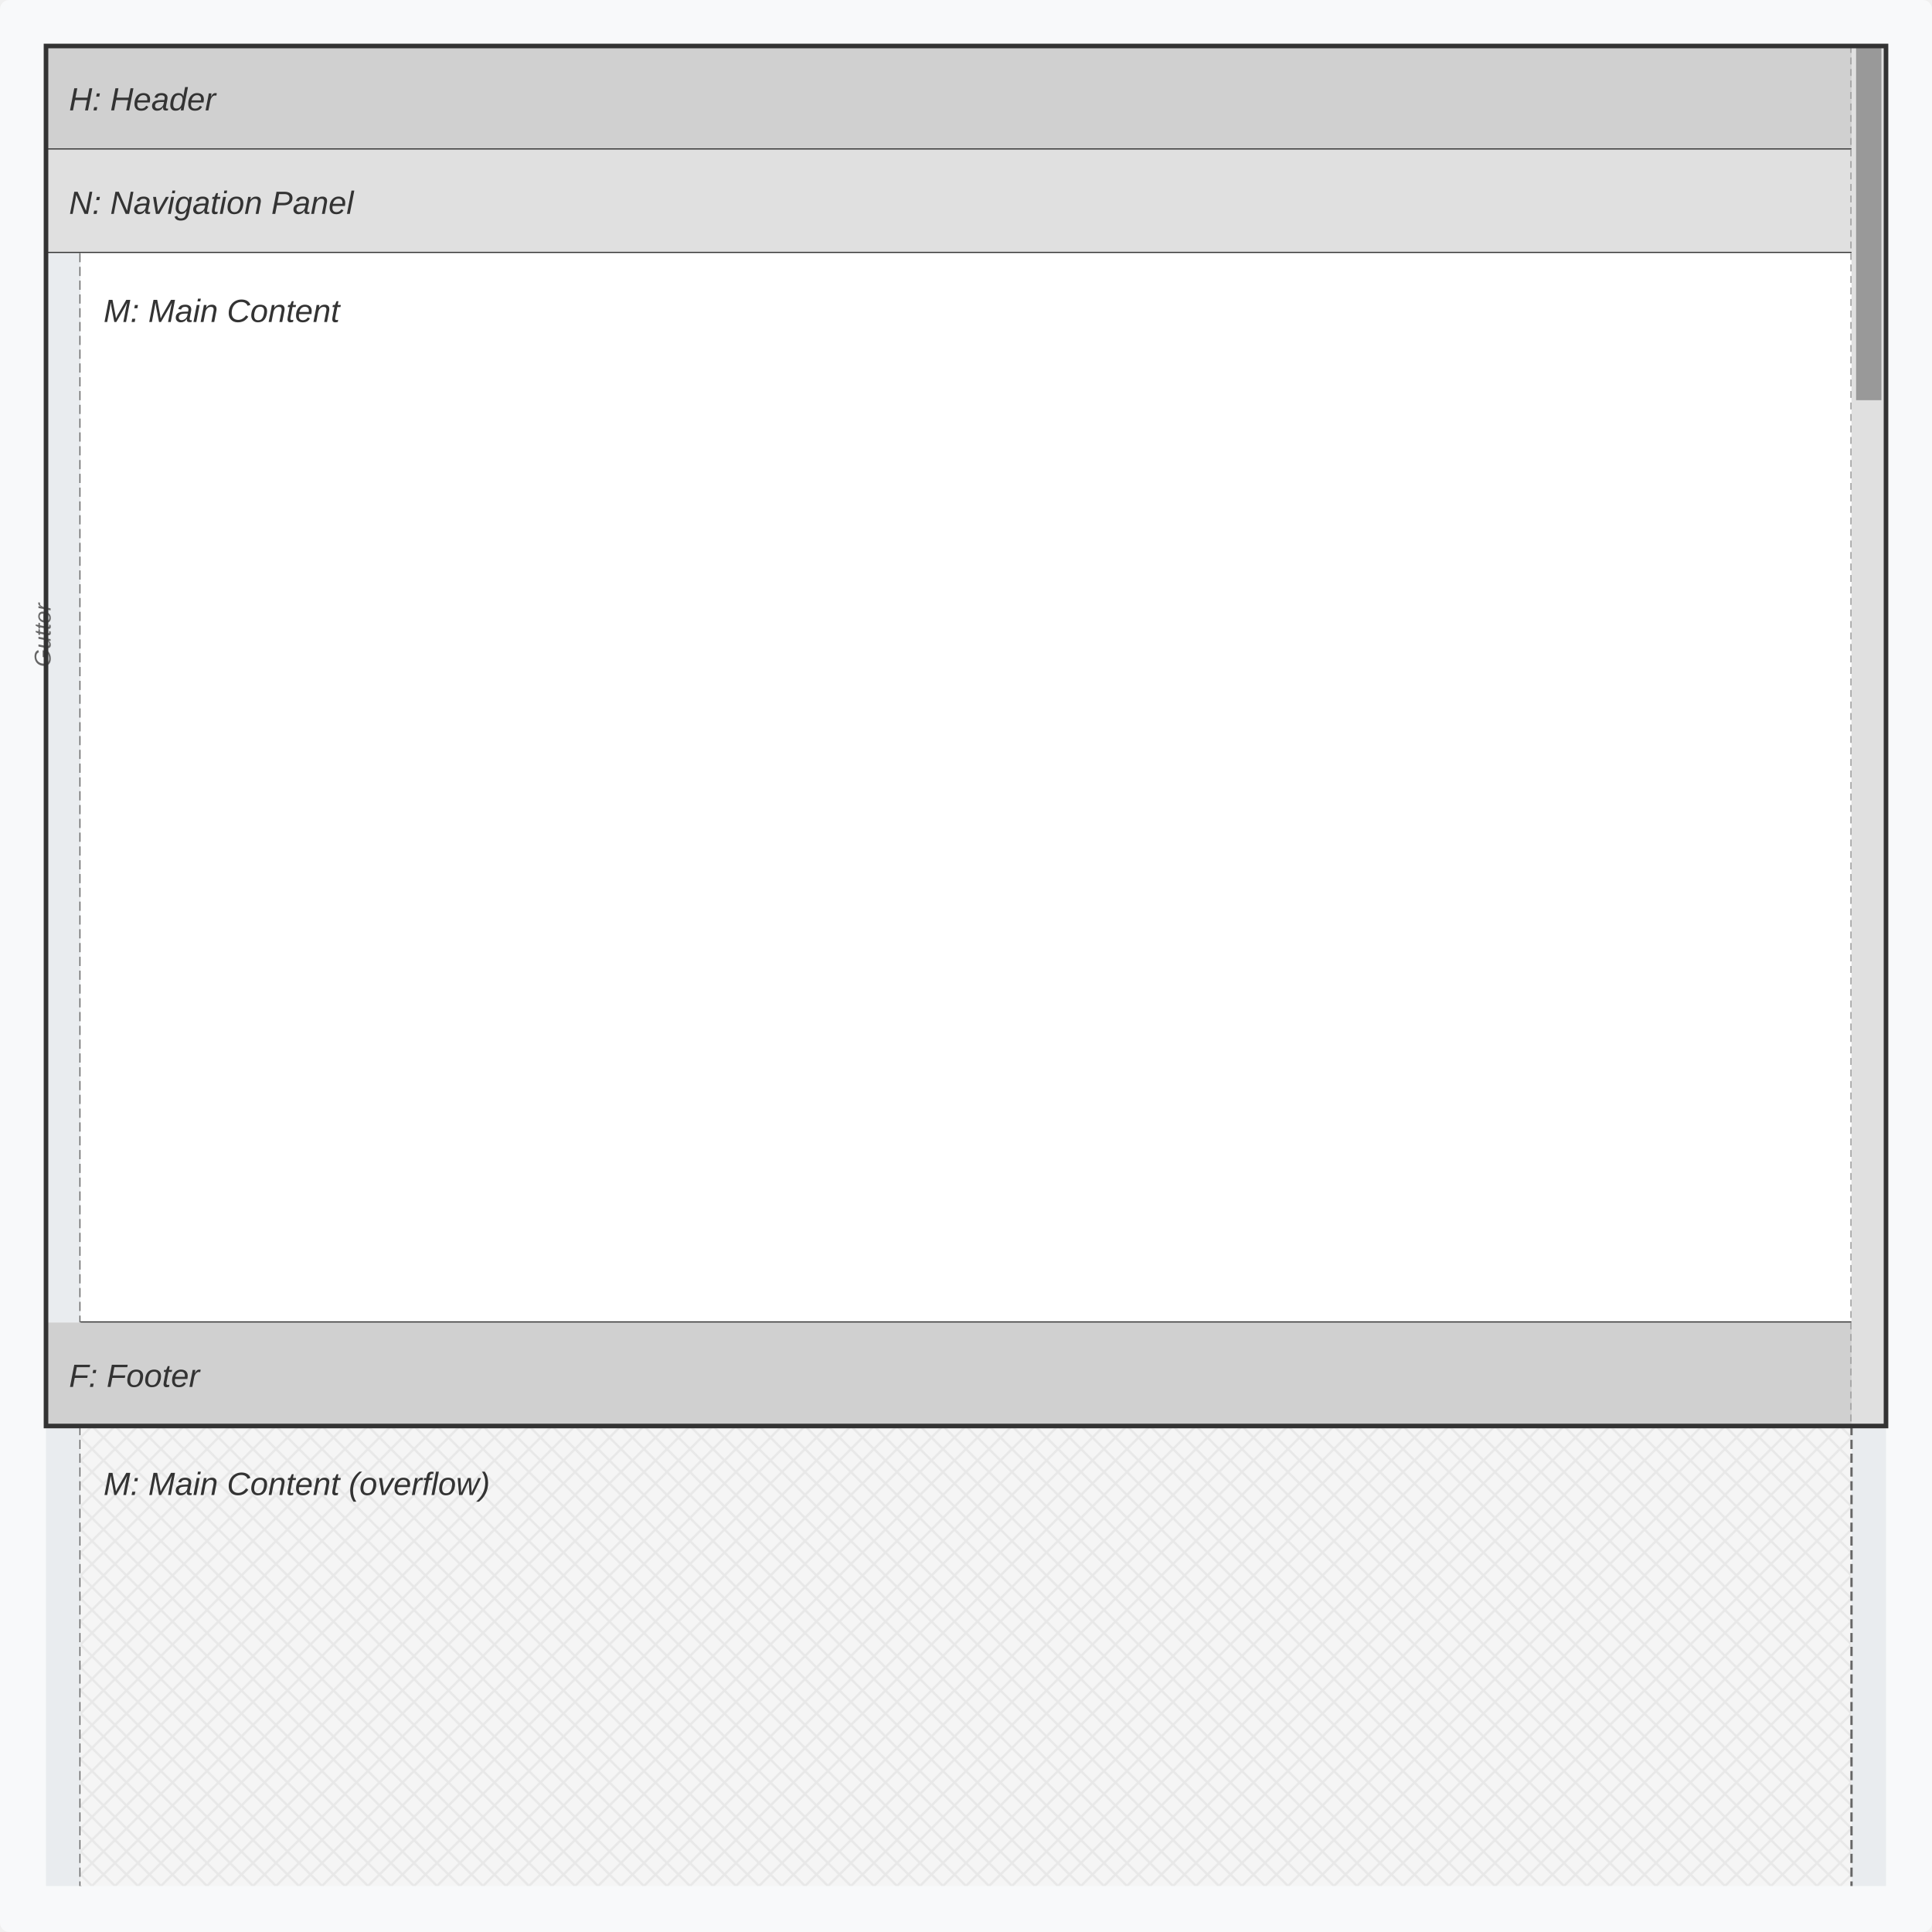
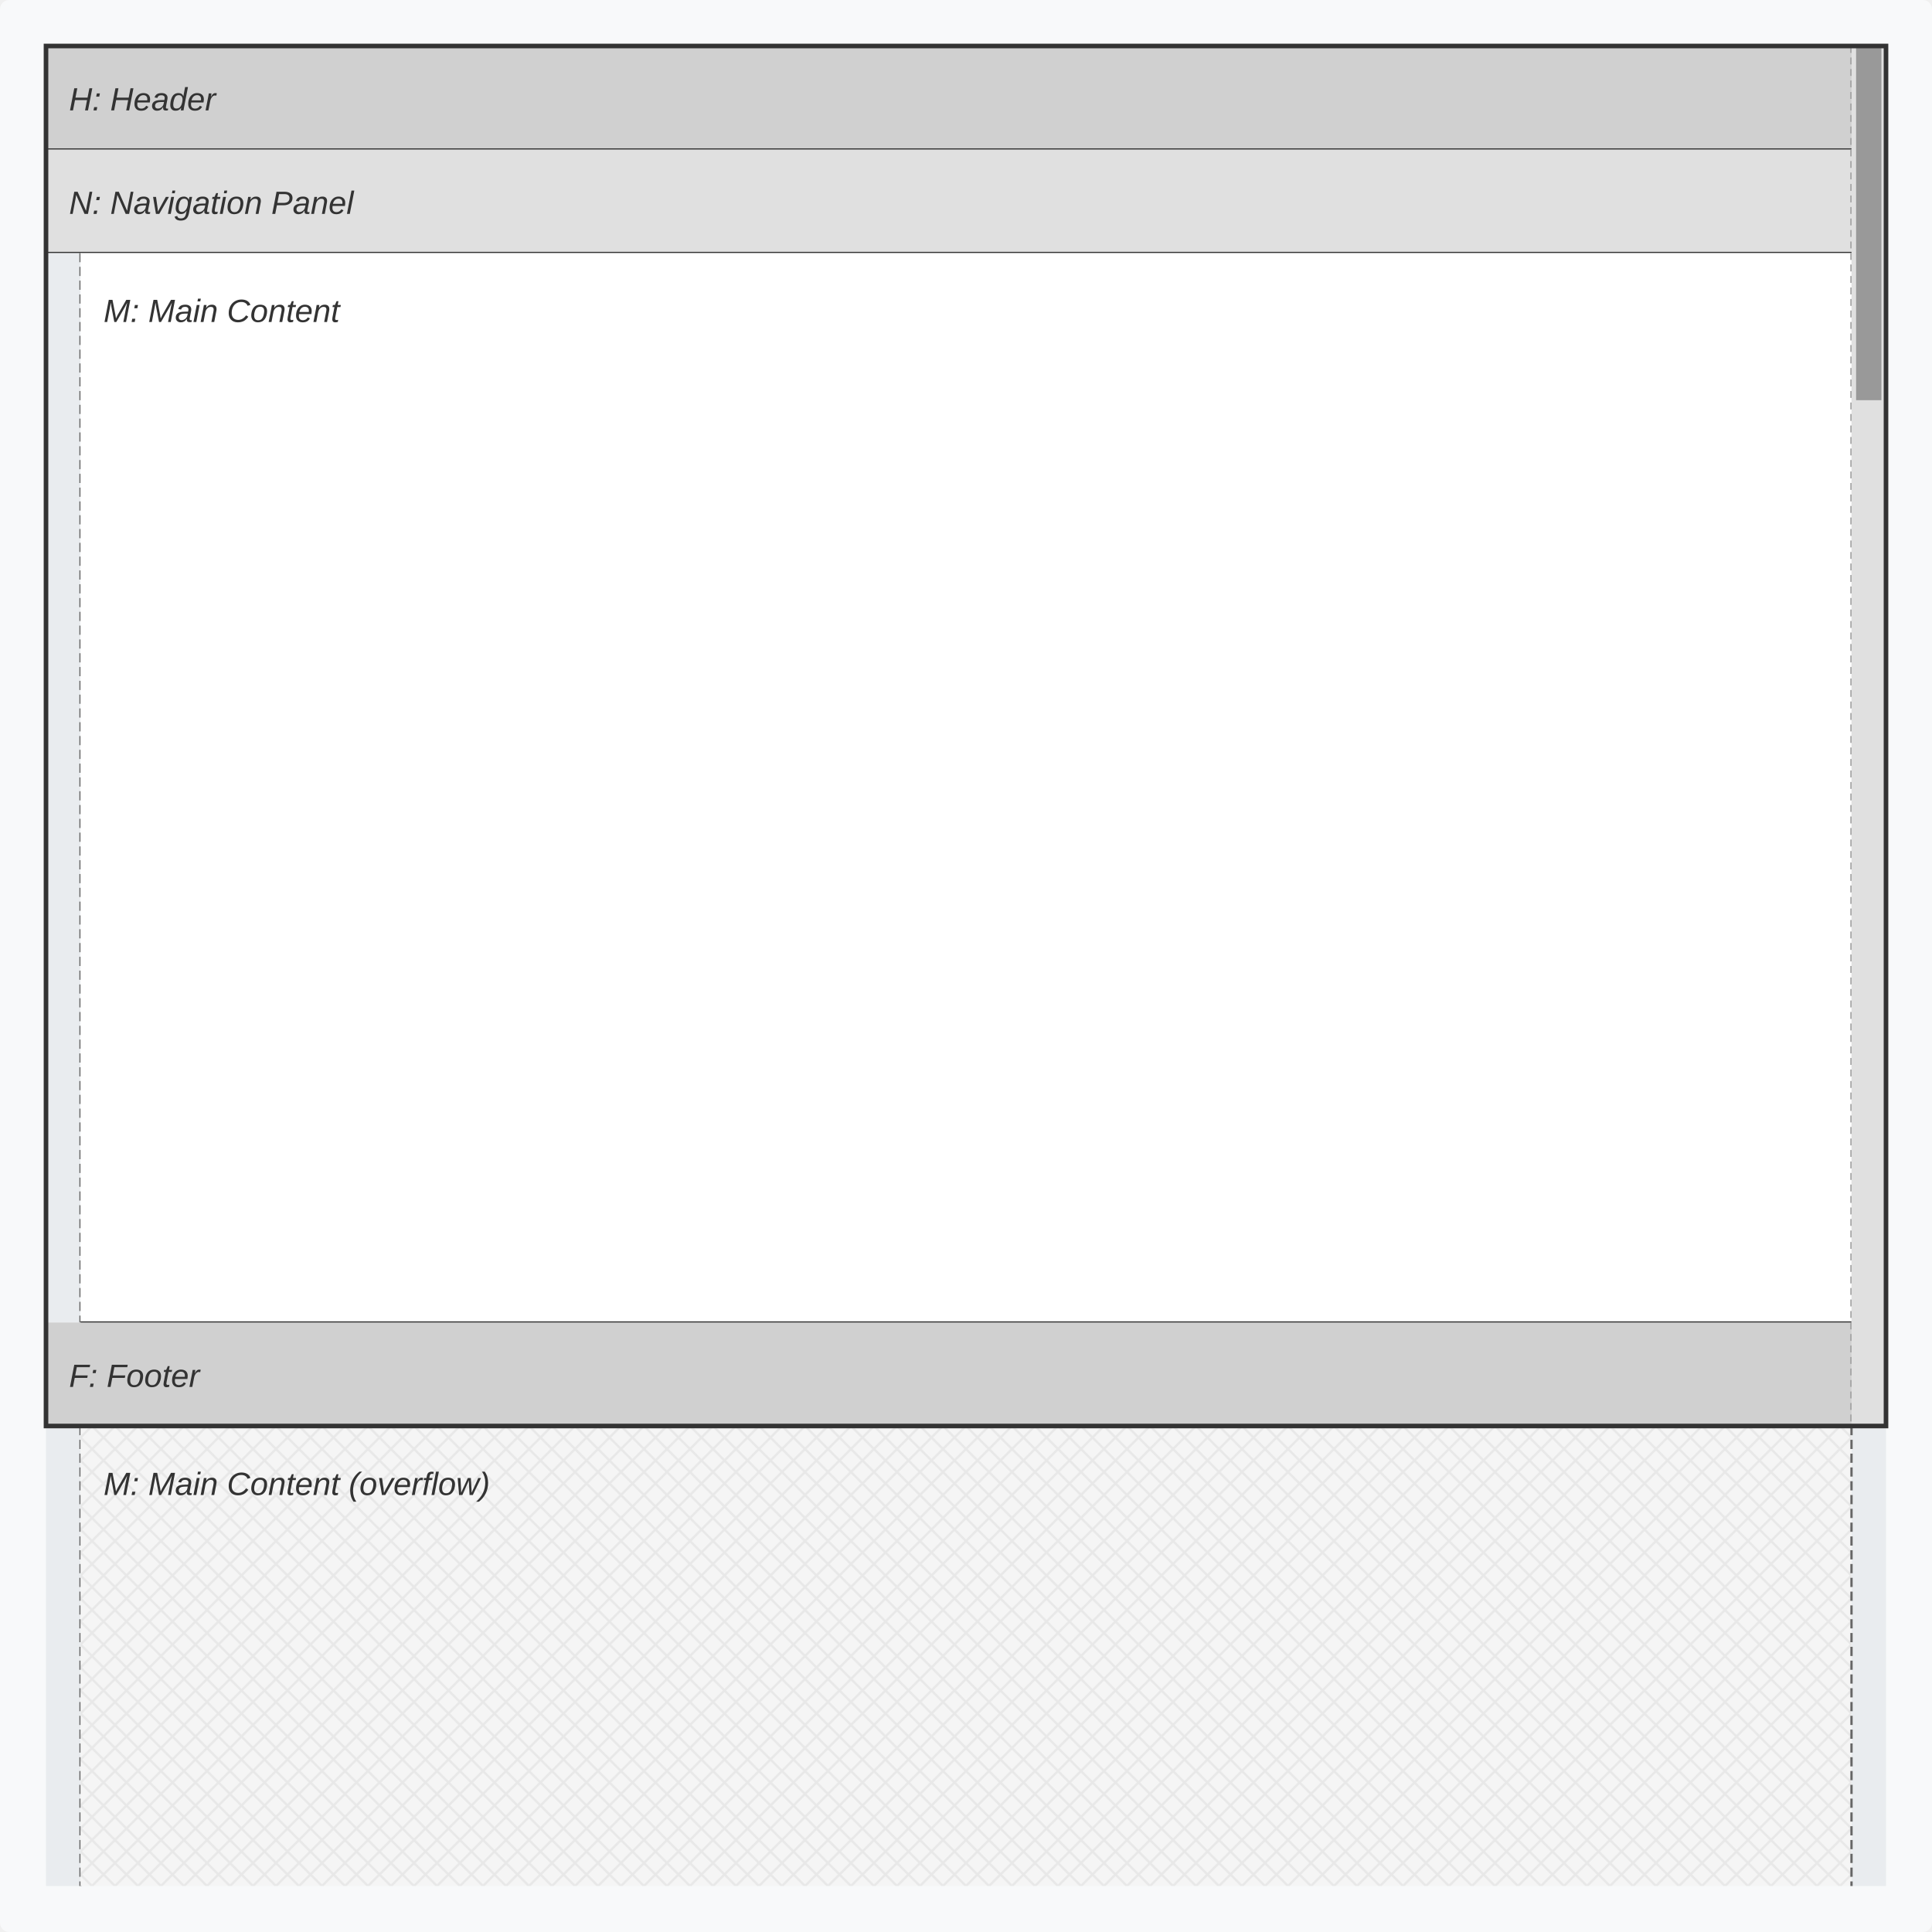
<svg xmlns="http://www.w3.org/2000/svg" viewBox="0 0 840 840" width="840" height="840">
  <defs>
    <pattern id="overflowPattern" patternUnits="userSpaceOnUse" width="10" height="10">
      <rect width="10" height="10" fill="#f5f5f5" />
      <path d="M 0,0 L 10,10 M 10,0 L 0,10" stroke="#e8e8e8" stroke-width="1" fill="none" />
    </pattern>
  </defs>
  <style>
    .container-bg { fill: #f8f9fa; }
    .main-screen-border { stroke: #333; stroke-width: 2; fill: none; }
    .block-border { stroke: #333; stroke-width: 1; fill: none; }
    .gutter-edge { stroke: #666; stroke-width: 1; stroke-dasharray: 4,2; fill: none; }
    .header { fill: #d0d0d0; }
    .nav { fill: #e0e0e0; }
    .content { fill: #ffffff; }
    .footer { fill: #d0d0d0; }
    .gutter { fill: #e9ecef; }
    .overflow-bg { fill: url(#overflowPattern); }
    .scrollbar-track { fill: #e0e0e0; }
    .scrollbar-thumb { fill: #999; }
    .scrollbar-border { stroke: #999; stroke-width: 1; stroke-dasharray: 3,2; fill: none; }
    .text { font-family: Arial, sans-serif; font-size: 14px; fill: #333; text-anchor: start; font-style: italic; }
    .label { font-family: Arial, sans-serif; font-size: 10px; fill: #666; font-style: italic; }
  </style>
  <rect class="container-bg" x="0" y="0" width="840" height="840" rx="4" />
  <rect class="header" x="20" y="20" width="800" height="45" />
  <text class="text" x="30" y="48">H: Header</text>
  <line x1="20" y1="65" x2="820" y2="65" class="block-border" />
  <rect class="nav" x="20" y="65" width="800" height="45" />
  <text class="text" x="30" y="93">N: Navigation Panel</text>
  <line x1="20" y1="110" x2="820" y2="110" class="block-border" />
  <rect class="gutter" x="20" y="110" width="15" height="465" />
  <line x1="35" y1="110" x2="35" y2="575" class="gutter-edge" />
-   <text class="label" x="22" y="290" transform="rotate(-90 22 290)">Gutter</text>
  <rect class="content" x="35" y="110" width="770" height="465" />
  <text class="text" x="45" y="140">M: Main Content</text>
  <line x1="35" y1="575" x2="805" y2="575" class="block-border" />
  <rect class="footer" x="20" y="575" width="800" height="45" />
  <text class="text" x="30" y="603">F: Footer</text>
  <line x1="805" y1="20" x2="805" y2="620" class="scrollbar-border" />
  <rect x="805" y="20" width="15" height="600" class="scrollbar-track" />
  <rect x="807" y="20" width="11" height="154" class="scrollbar-thumb" />
  <rect class="gutter" x="20" y="620" width="15" height="200" />
  <line x1="35" y1="620" x2="35" y2="820" class="gutter-edge" />
  <rect x="35" y="620" width="770" height="200" class="overflow-bg" />
  <text class="text" x="45" y="650">M: Main Content (overflow)</text>
  <rect class="gutter" x="805" y="620" width="15" height="200" />
  <line x1="805" y1="620" x2="805" y2="820" class="gutter-edge" />
  <rect x="20" y="20" width="800" height="600" class="main-screen-border" />
</svg>
